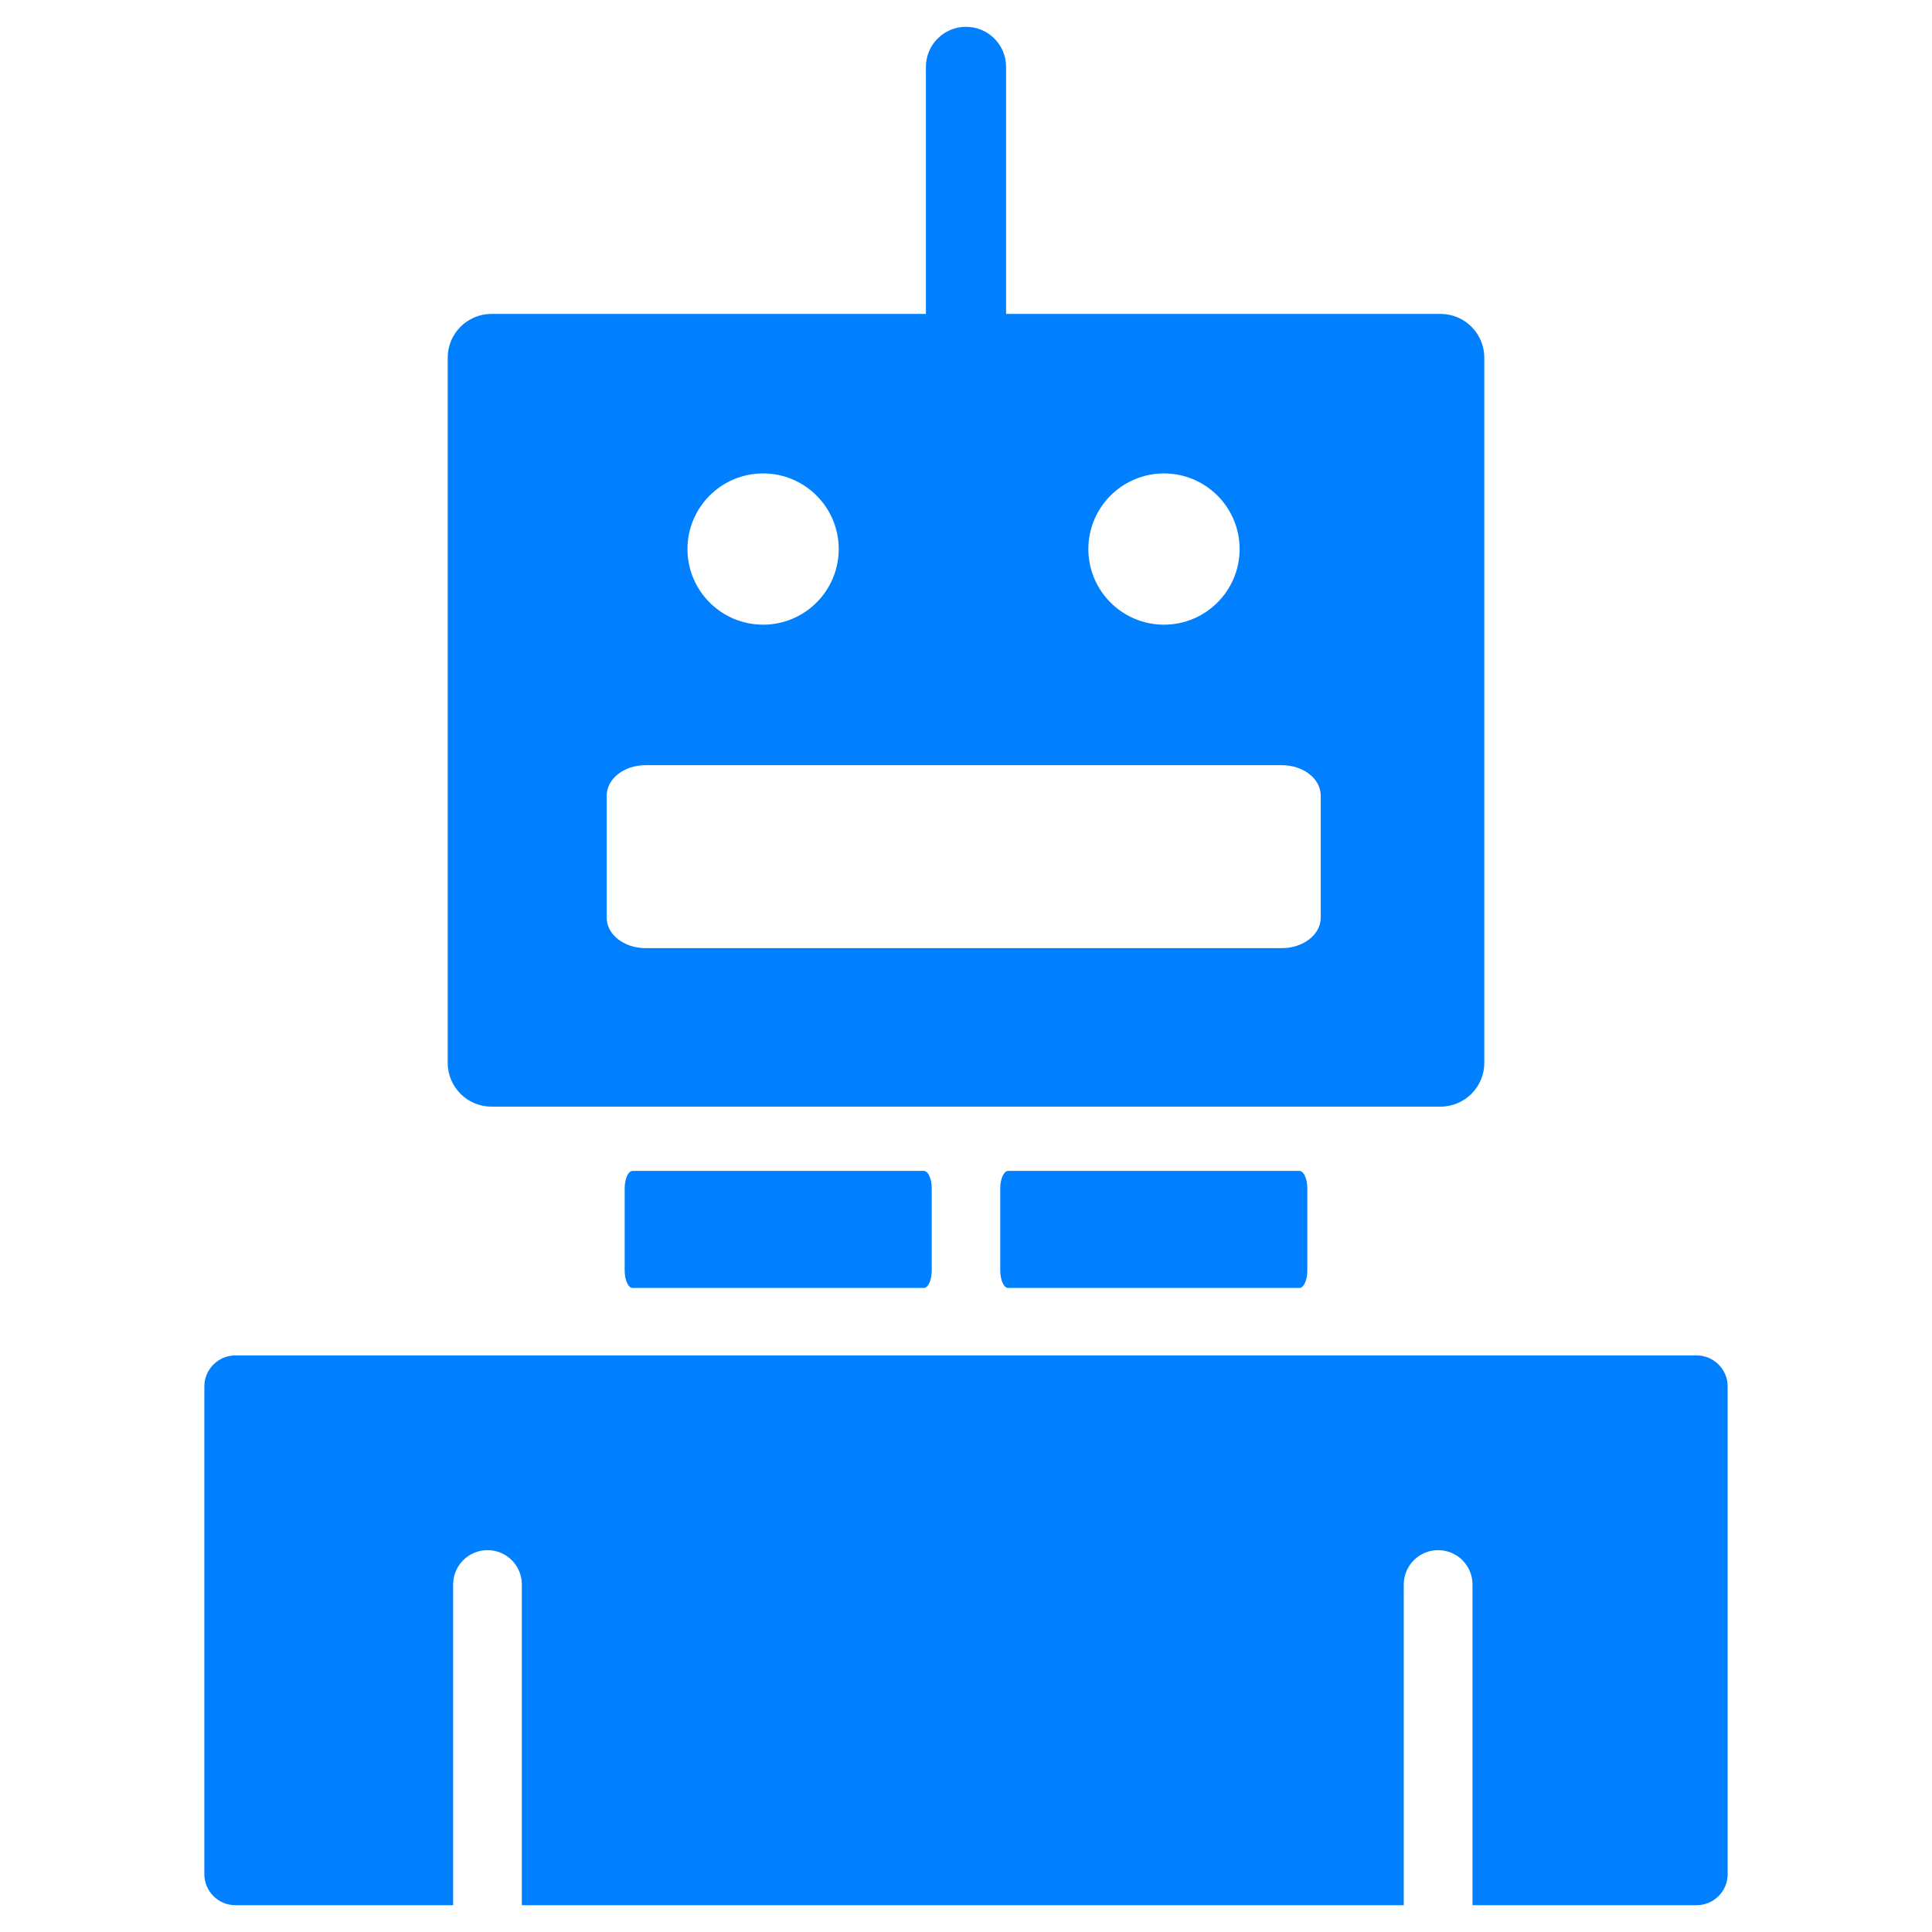
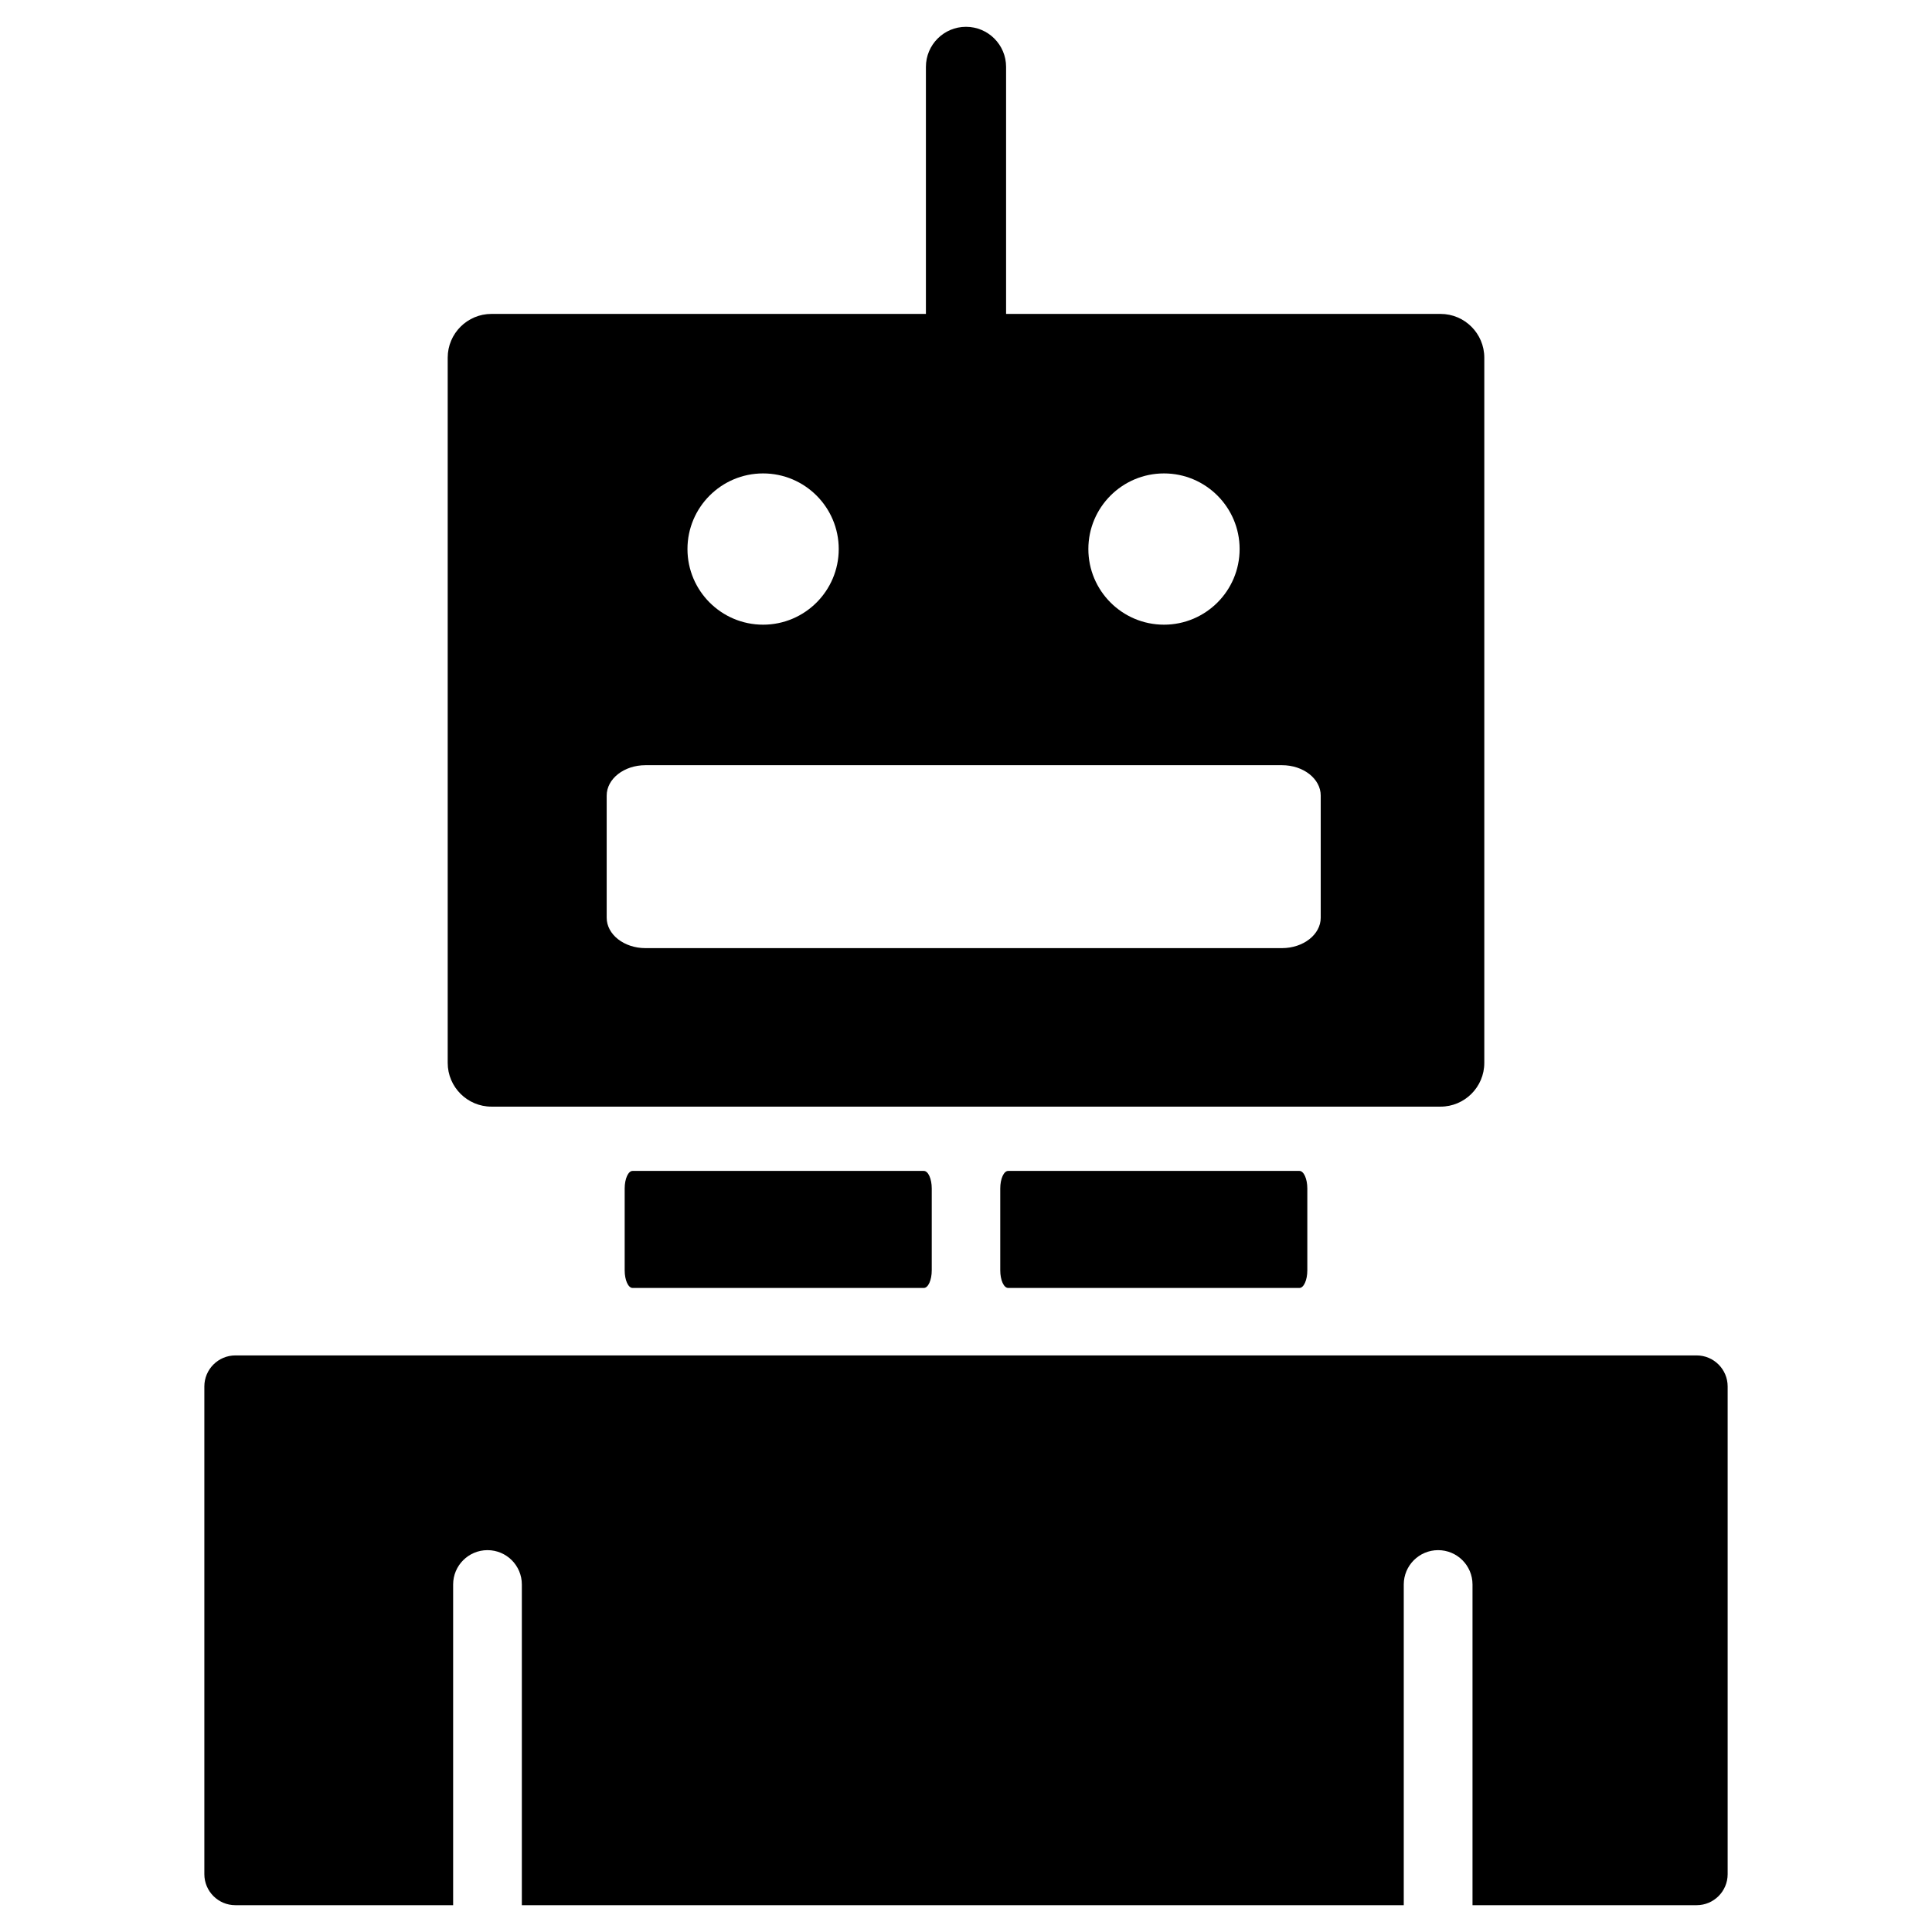
<svg xmlns="http://www.w3.org/2000/svg" width="100%" height="100%" viewBox="0 0 48 48" version="1.1" xml:space="preserve" style="fill-rule:evenodd;clip-rule:evenodd;stroke-linejoin:round;stroke-miterlimit:1.414;">
-   <path d="M11.258,47.334l-5.41,0c-0.426,0 -0.771,-0.346 -0.771,-0.771l0,-12.117c0,-0.425 0.345,-0.771 0.771,-0.771l36.304,0c0.426,0 0.771,0.346 0.771,0.771l0,12.117c0,0.425 -0.345,0.771 -0.771,0.771l-5.568,0l0,-7.968c0,-0.471 -0.383,-0.853 -0.854,-0.853c-0.471,0 -0.854,0.382 -0.854,0.853l0,7.968l-21.911,0l0,-7.968c0,-0.471 -0.382,-0.853 -0.853,-0.853c-0.472,0 -0.854,0.382 -0.854,0.853l0,7.968ZM32.284,31.999l-7.236,0c-0.109,0 -0.197,-0.196 -0.197,-0.437l0,-2.035c0,-0.24 0.088,-0.436 0.197,-0.436l7.236,0c0.108,0 0.196,0.196 0.196,0.436l0,2.035c0,0.241 -0.088,0.437 -0.196,0.437ZM22.952,31.999l-7.236,0c-0.108,0 -0.196,-0.196 -0.196,-0.437l0,-2.035c0,-0.24 0.088,-0.436 0.196,-0.436l7.236,0c0.109,0 0.197,0.196 0.197,0.436l0,2.035c0,0.241 -0.088,0.437 -0.197,0.437ZM35.789,27.494l-23.578,0c-0.6,0 -1.088,-0.487 -1.088,-1.087l0,-17.521c0,-0.6 0.488,-1.087 1.088,-1.087l10.793,0l0,-6.137c0,-0.55 0.446,-0.996 0.996,-0.996c0.55,0 0.996,0.446 0.996,0.996l0,6.137l10.793,0c0.6,0 1.088,0.487 1.088,1.087l0,17.521c0,0.6 -0.488,1.087 -1.088,1.087ZM31.851,19.011l-15.815,0c-0.532,0 -0.963,0.338 -0.963,0.755l0,3.035c0,0.416 0.431,0.755 0.963,0.755l15.815,0c0.531,-0.001 0.962,-0.339 0.962,-0.755l0,-3.035c0,-0.417 -0.431,-0.755 -0.962,-0.755ZM18.959,11.762c1.037,0 1.879,0.842 1.879,1.879c0,1.037 -0.842,1.879 -1.879,1.879c-1.037,0 -1.879,-0.842 -1.879,-1.879c0,-1.037 0.842,-1.879 1.879,-1.879ZM28.919,11.762c1.037,0 1.879,0.842 1.879,1.879c0,1.037 -0.842,1.879 -1.879,1.879c-1.037,0 -1.879,-0.842 -1.879,-1.879c0,-1.037 0.842,-1.879 1.879,-1.879Z" style="fill:#0080ff;" />
+   <path d="M11.258,47.334l-5.41,0c-0.426,0 -0.771,-0.346 -0.771,-0.771l0,-12.117c0,-0.425 0.345,-0.771 0.771,-0.771l36.304,0c0.426,0 0.771,0.346 0.771,0.771l0,12.117c0,0.425 -0.345,0.771 -0.771,0.771l-5.568,0l0,-7.968c0,-0.471 -0.383,-0.853 -0.854,-0.853c-0.471,0 -0.854,0.382 -0.854,0.853l0,7.968l-21.911,0l0,-7.968c0,-0.471 -0.382,-0.853 -0.853,-0.853c-0.472,0 -0.854,0.382 -0.854,0.853l0,7.968ZM32.284,31.999l-7.236,0c-0.109,0 -0.197,-0.196 -0.197,-0.437l0,-2.035c0,-0.24 0.088,-0.436 0.197,-0.436l7.236,0c0.108,0 0.196,0.196 0.196,0.436l0,2.035c0,0.241 -0.088,0.437 -0.196,0.437ZM22.952,31.999l-7.236,0c-0.108,0 -0.196,-0.196 -0.196,-0.437l0,-2.035c0,-0.24 0.088,-0.436 0.196,-0.436l7.236,0c0.109,0 0.197,0.196 0.197,0.436l0,2.035c0,0.241 -0.088,0.437 -0.197,0.437ZM35.789,27.494l-23.578,0c-0.6,0 -1.088,-0.487 -1.088,-1.087l0,-17.521c0,-0.6 0.488,-1.087 1.088,-1.087l10.793,0l0,-6.137c0,-0.55 0.446,-0.996 0.996,-0.996c0.55,0 0.996,0.446 0.996,0.996l0,6.137l10.793,0c0.6,0 1.088,0.487 1.088,1.087l0,17.521c0,0.6 -0.488,1.087 -1.088,1.087ZM31.851,19.011l-15.815,0c-0.532,0 -0.963,0.338 -0.963,0.755l0,3.035c0,0.416 0.431,0.755 0.963,0.755l15.815,0c0.531,-0.001 0.962,-0.339 0.962,-0.755l0,-3.035c0,-0.417 -0.431,-0.755 -0.962,-0.755l0,0ZM18.959,11.762c1.037,0 1.879,0.842 1.879,1.879c0,1.037 -0.842,1.879 -1.879,1.879c-1.037,0 -1.879,-0.842 -1.879,-1.879c0,-1.037 0.842,-1.879 1.879,-1.879ZM28.919,11.762c1.037,0 1.879,0.842 1.879,1.879c0,1.037 -0.842,1.879 -1.879,1.879c-1.037,0 -1.879,-0.842 -1.879,-1.879c0,-1.037 0.842,-1.879 1.879,-1.879Z" style="fill:#000;" />
</svg>
